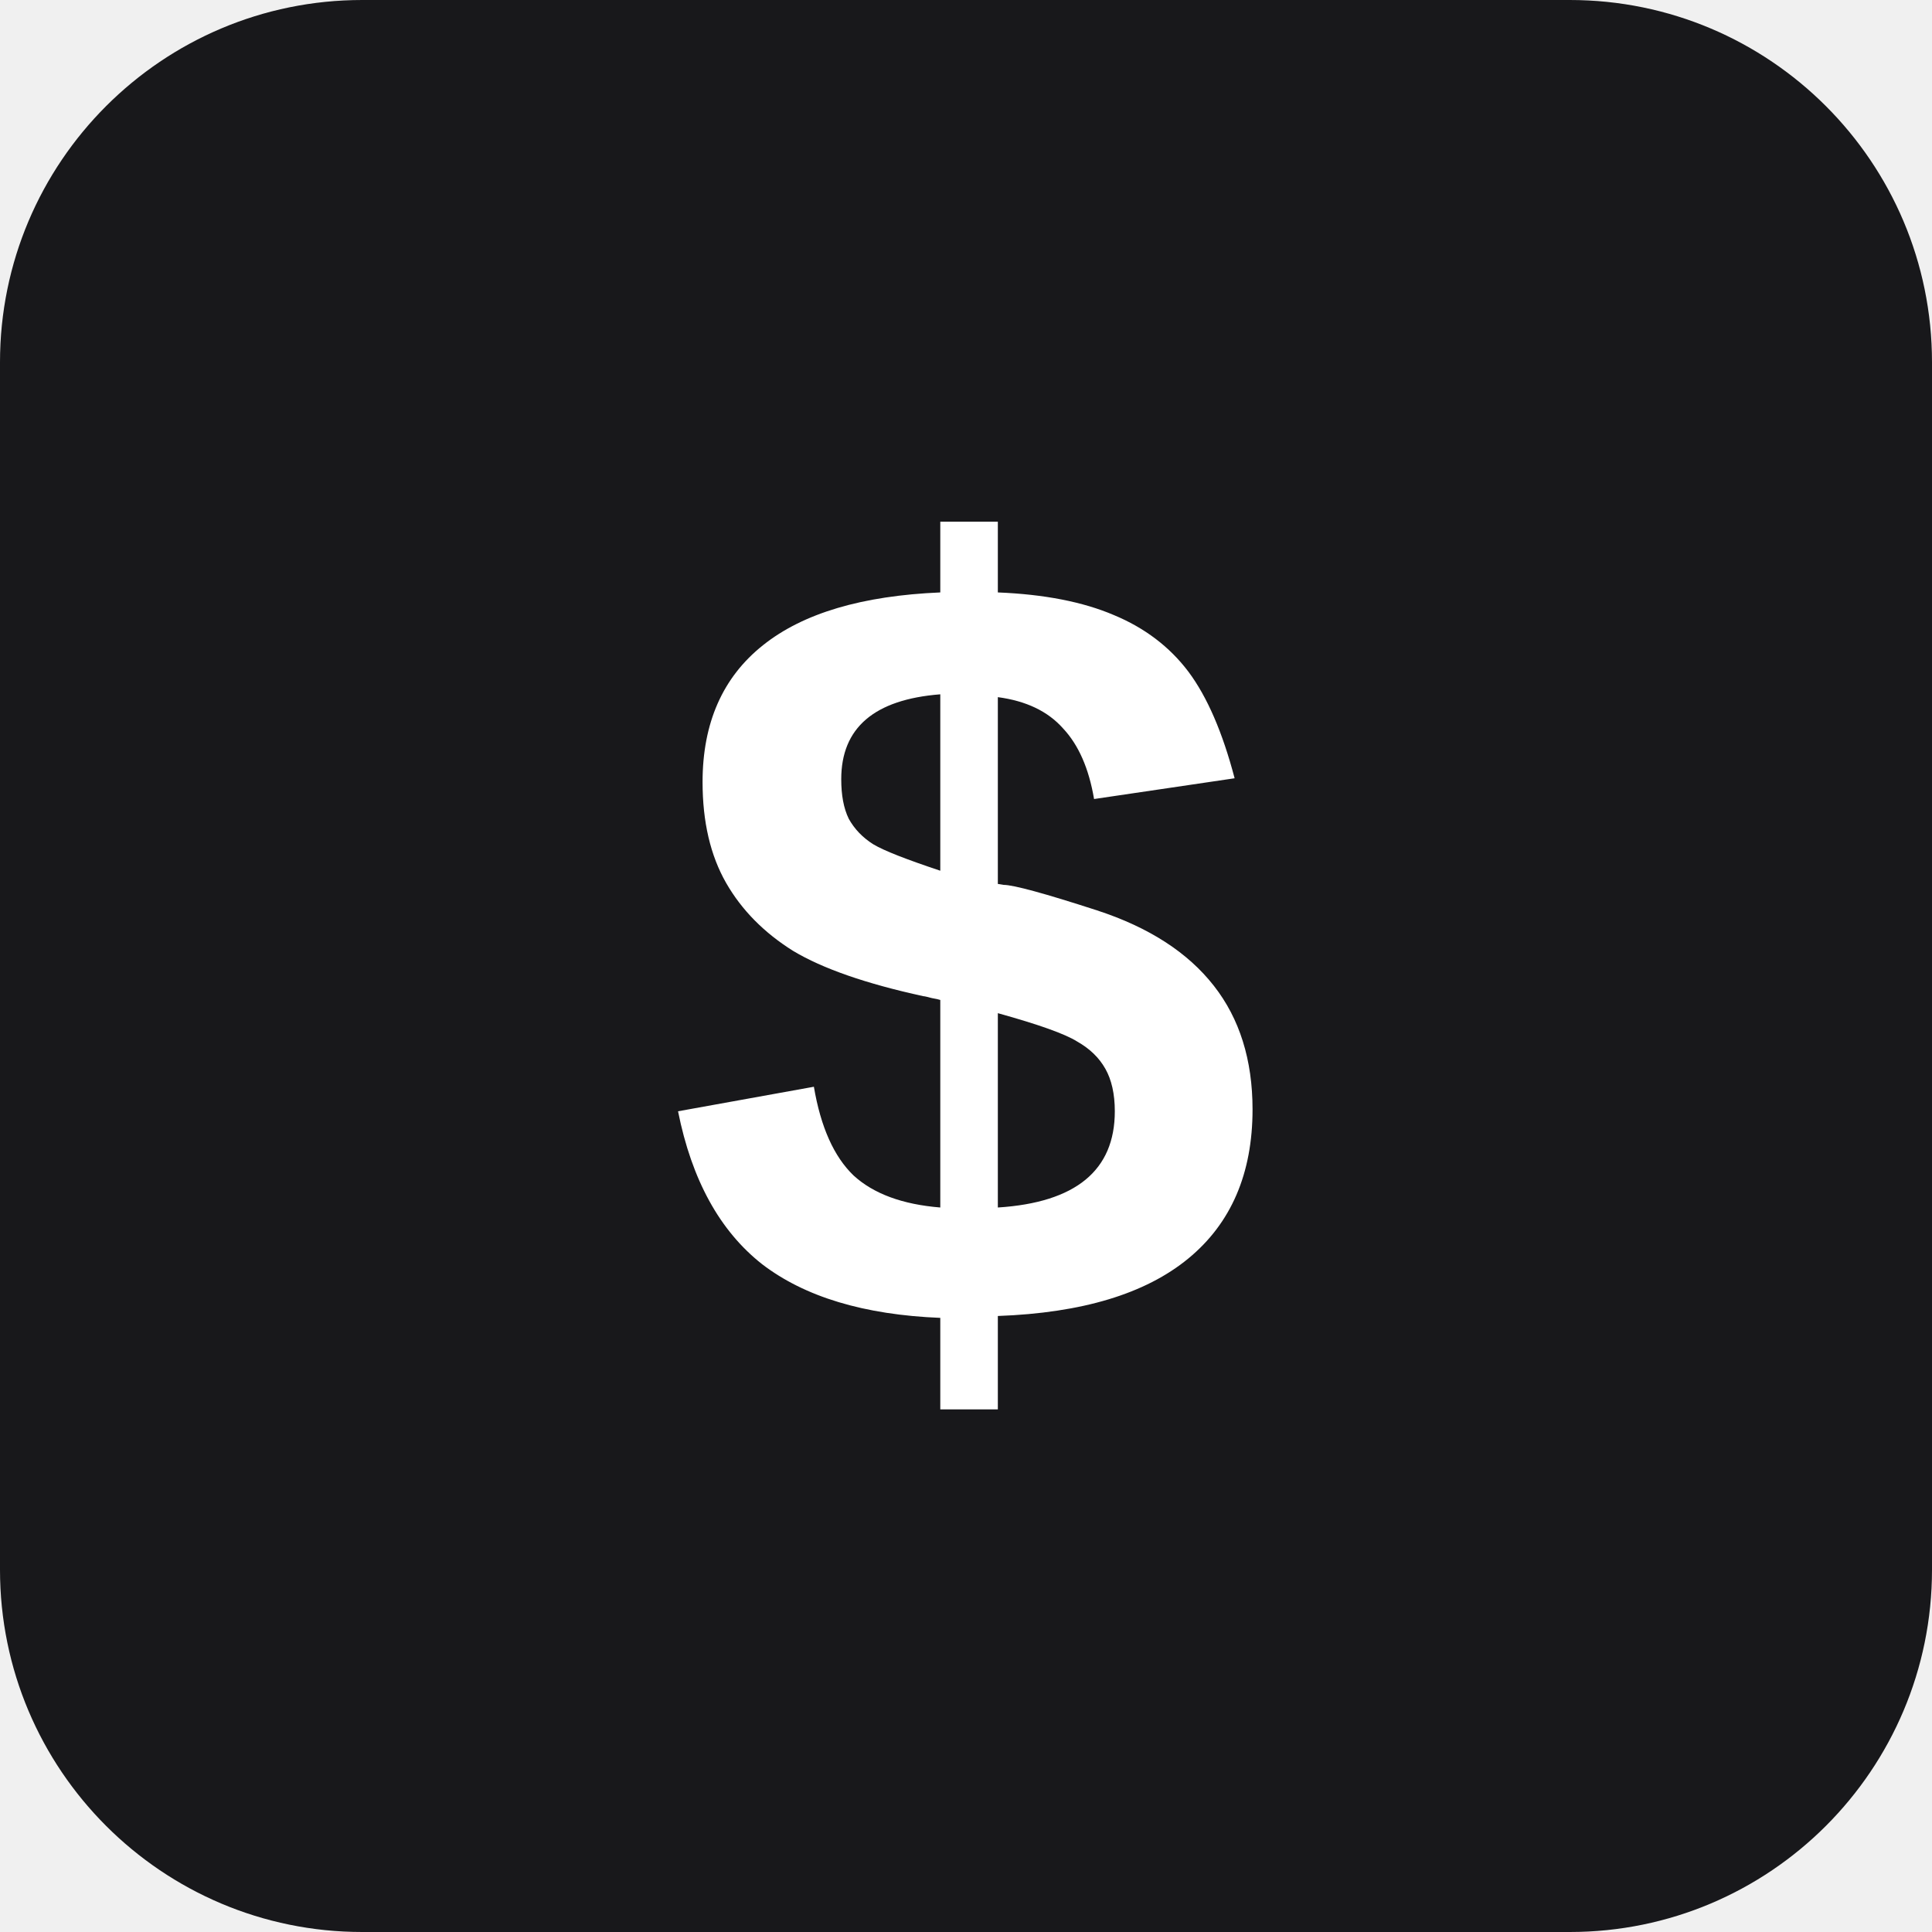
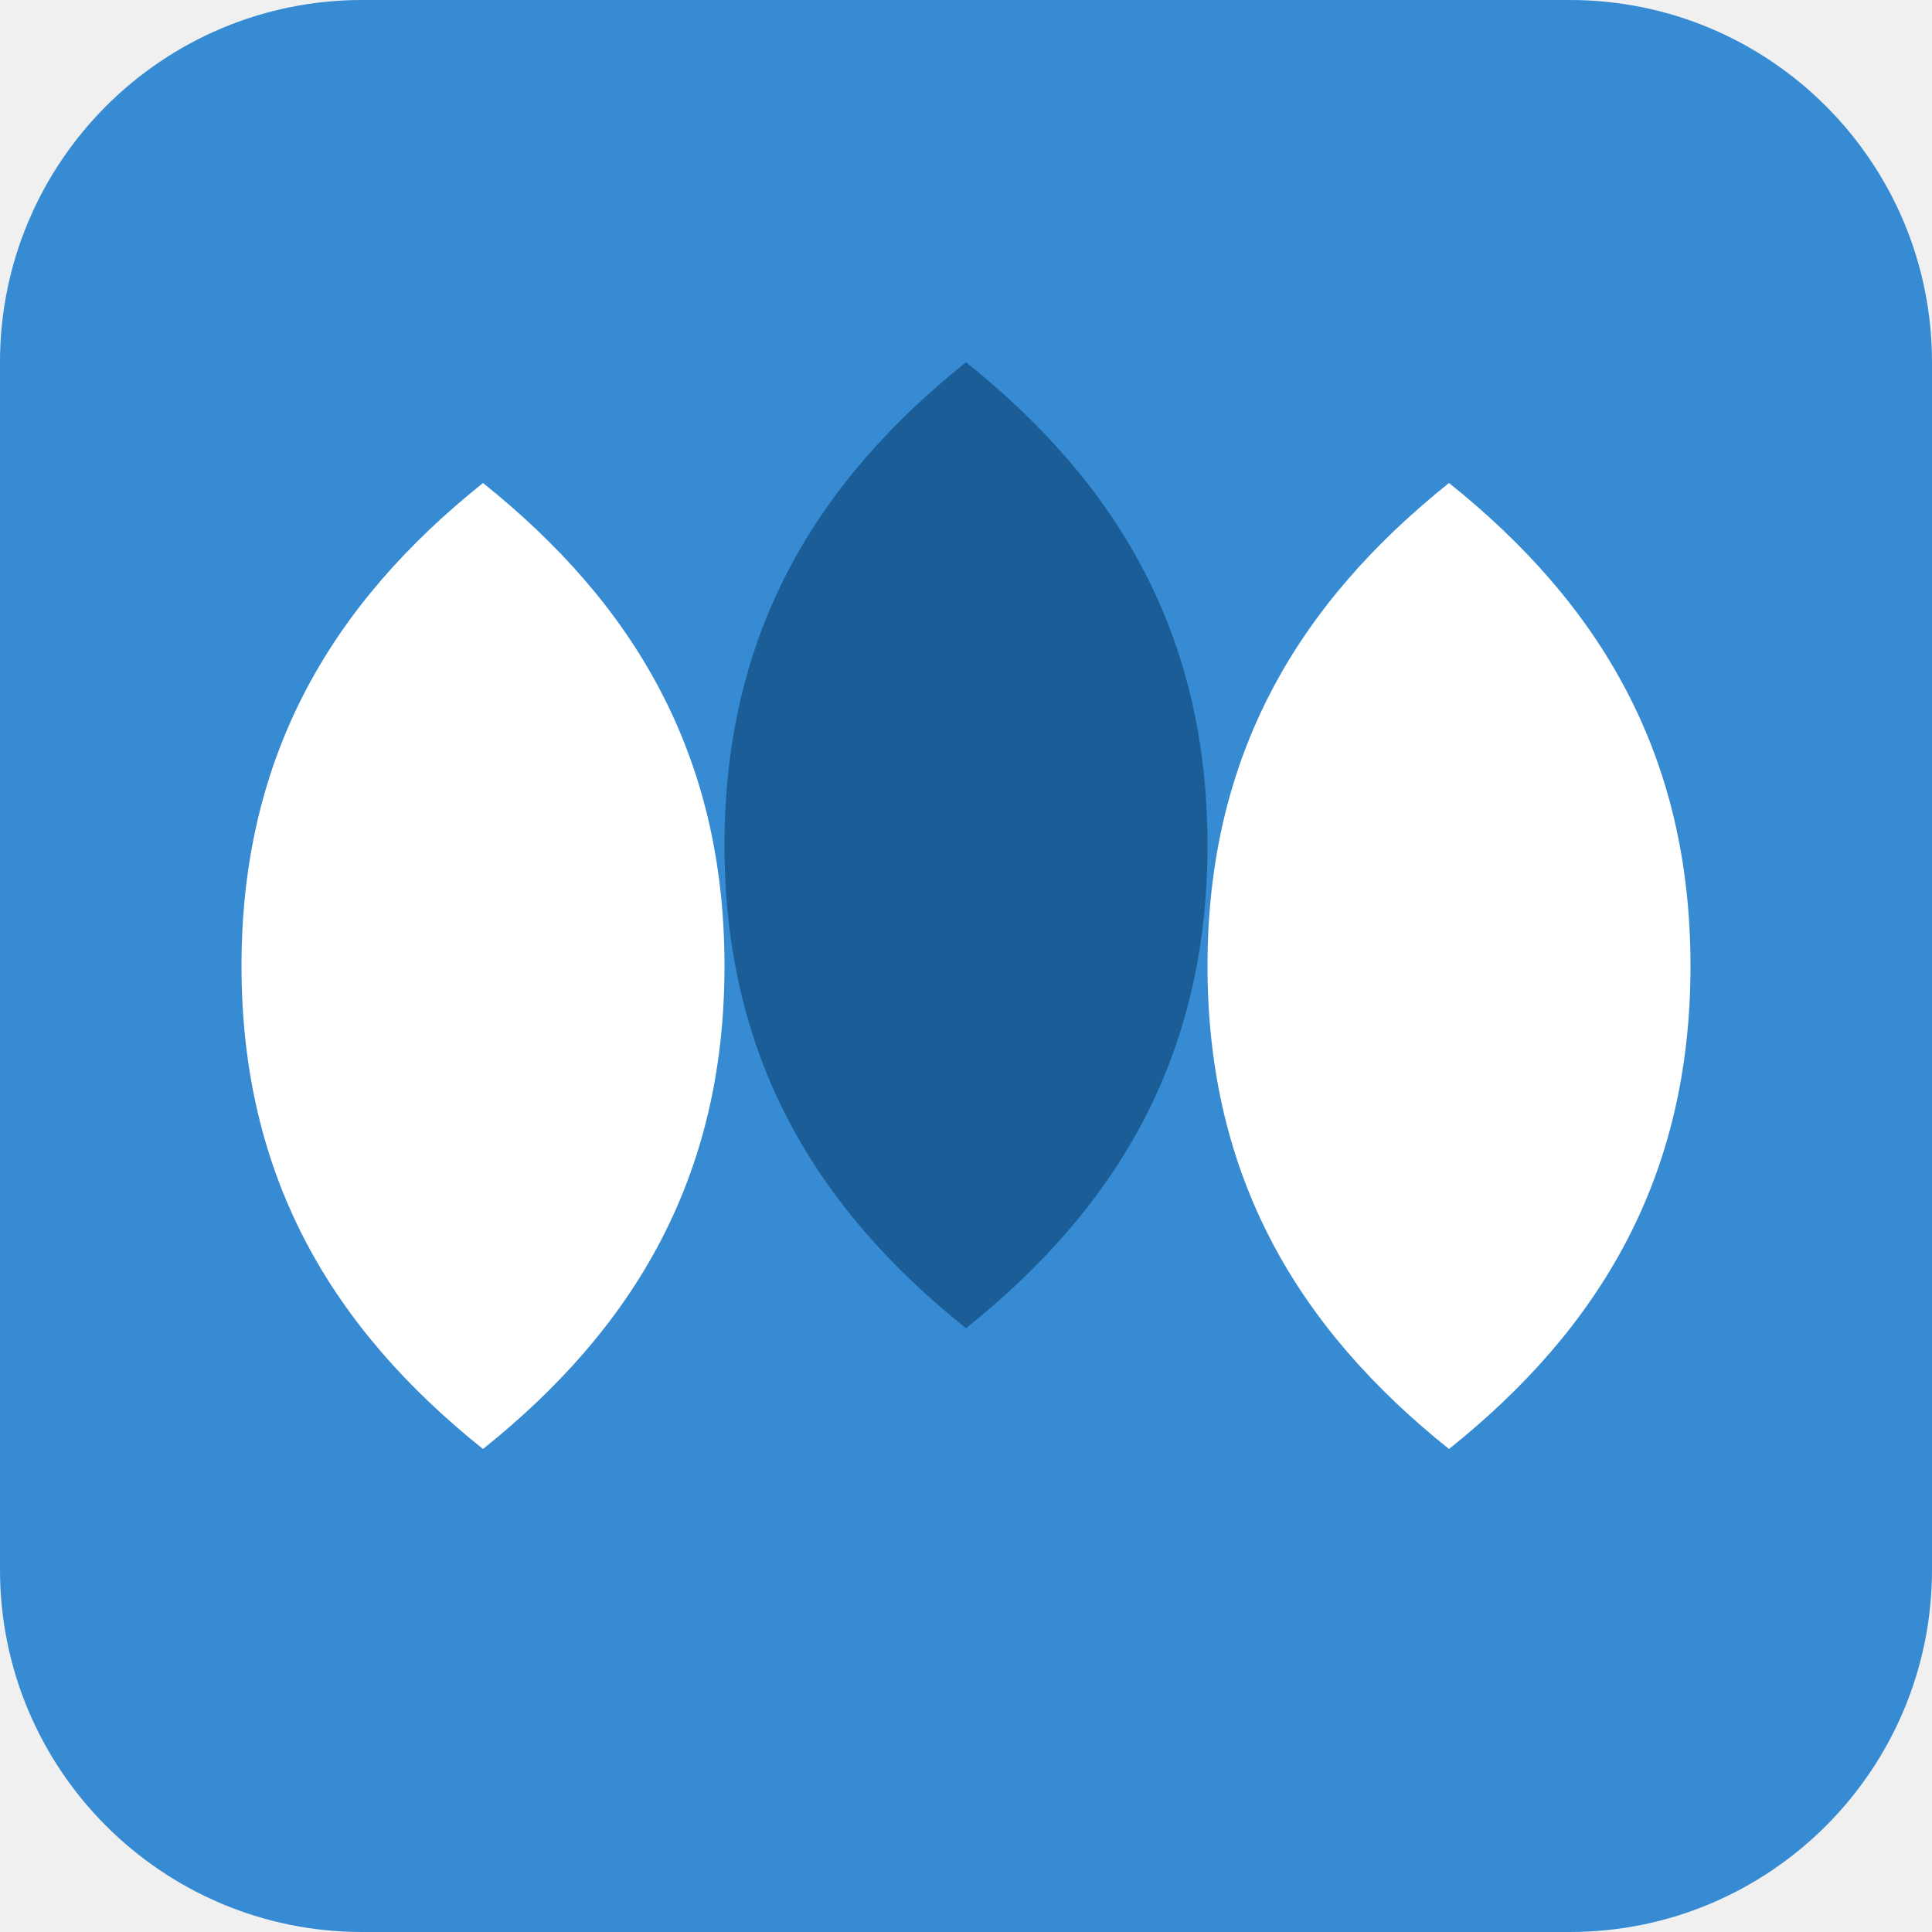
<svg xmlns="http://www.w3.org/2000/svg" viewBox="0 0 32 32" fill="none">
-   <rect width="32" height="32" rx="6" fill="#18181b" />
-   <text x="16" y="22" font-family="Arial, sans-serif" font-size="18" font-weight="bold" text-anchor="middle" fill="white">$</text>
+   <rect width="32" height="32" rx="6" fill="#368BD3" />
+   <path d="M8 8 C10.5 10 12 12.5 12 16 C12 19.5 10.5 22 8 24 C5.5 22 4 19.5 4 16 C4 12.5 5.5 10 8 8 Z" fill="white" />
+   <path d="M24 8 C26.5 10 28 12.5 28 16 C28 19.5 26.5 22 24 24 C21.5 22 20 19.5 20 16 C20 12.5 21.5 10 24 8 Z" fill="white" />
+   <path d="M16 6 C18.5 8 20 10.5 20 14 C20 17.5 18.5 20 16 22 C13.5 20 12 17.5 12 14 C12 10.5 13.5 8 16 6 Z" fill="#1B5D97" />
</svg>
